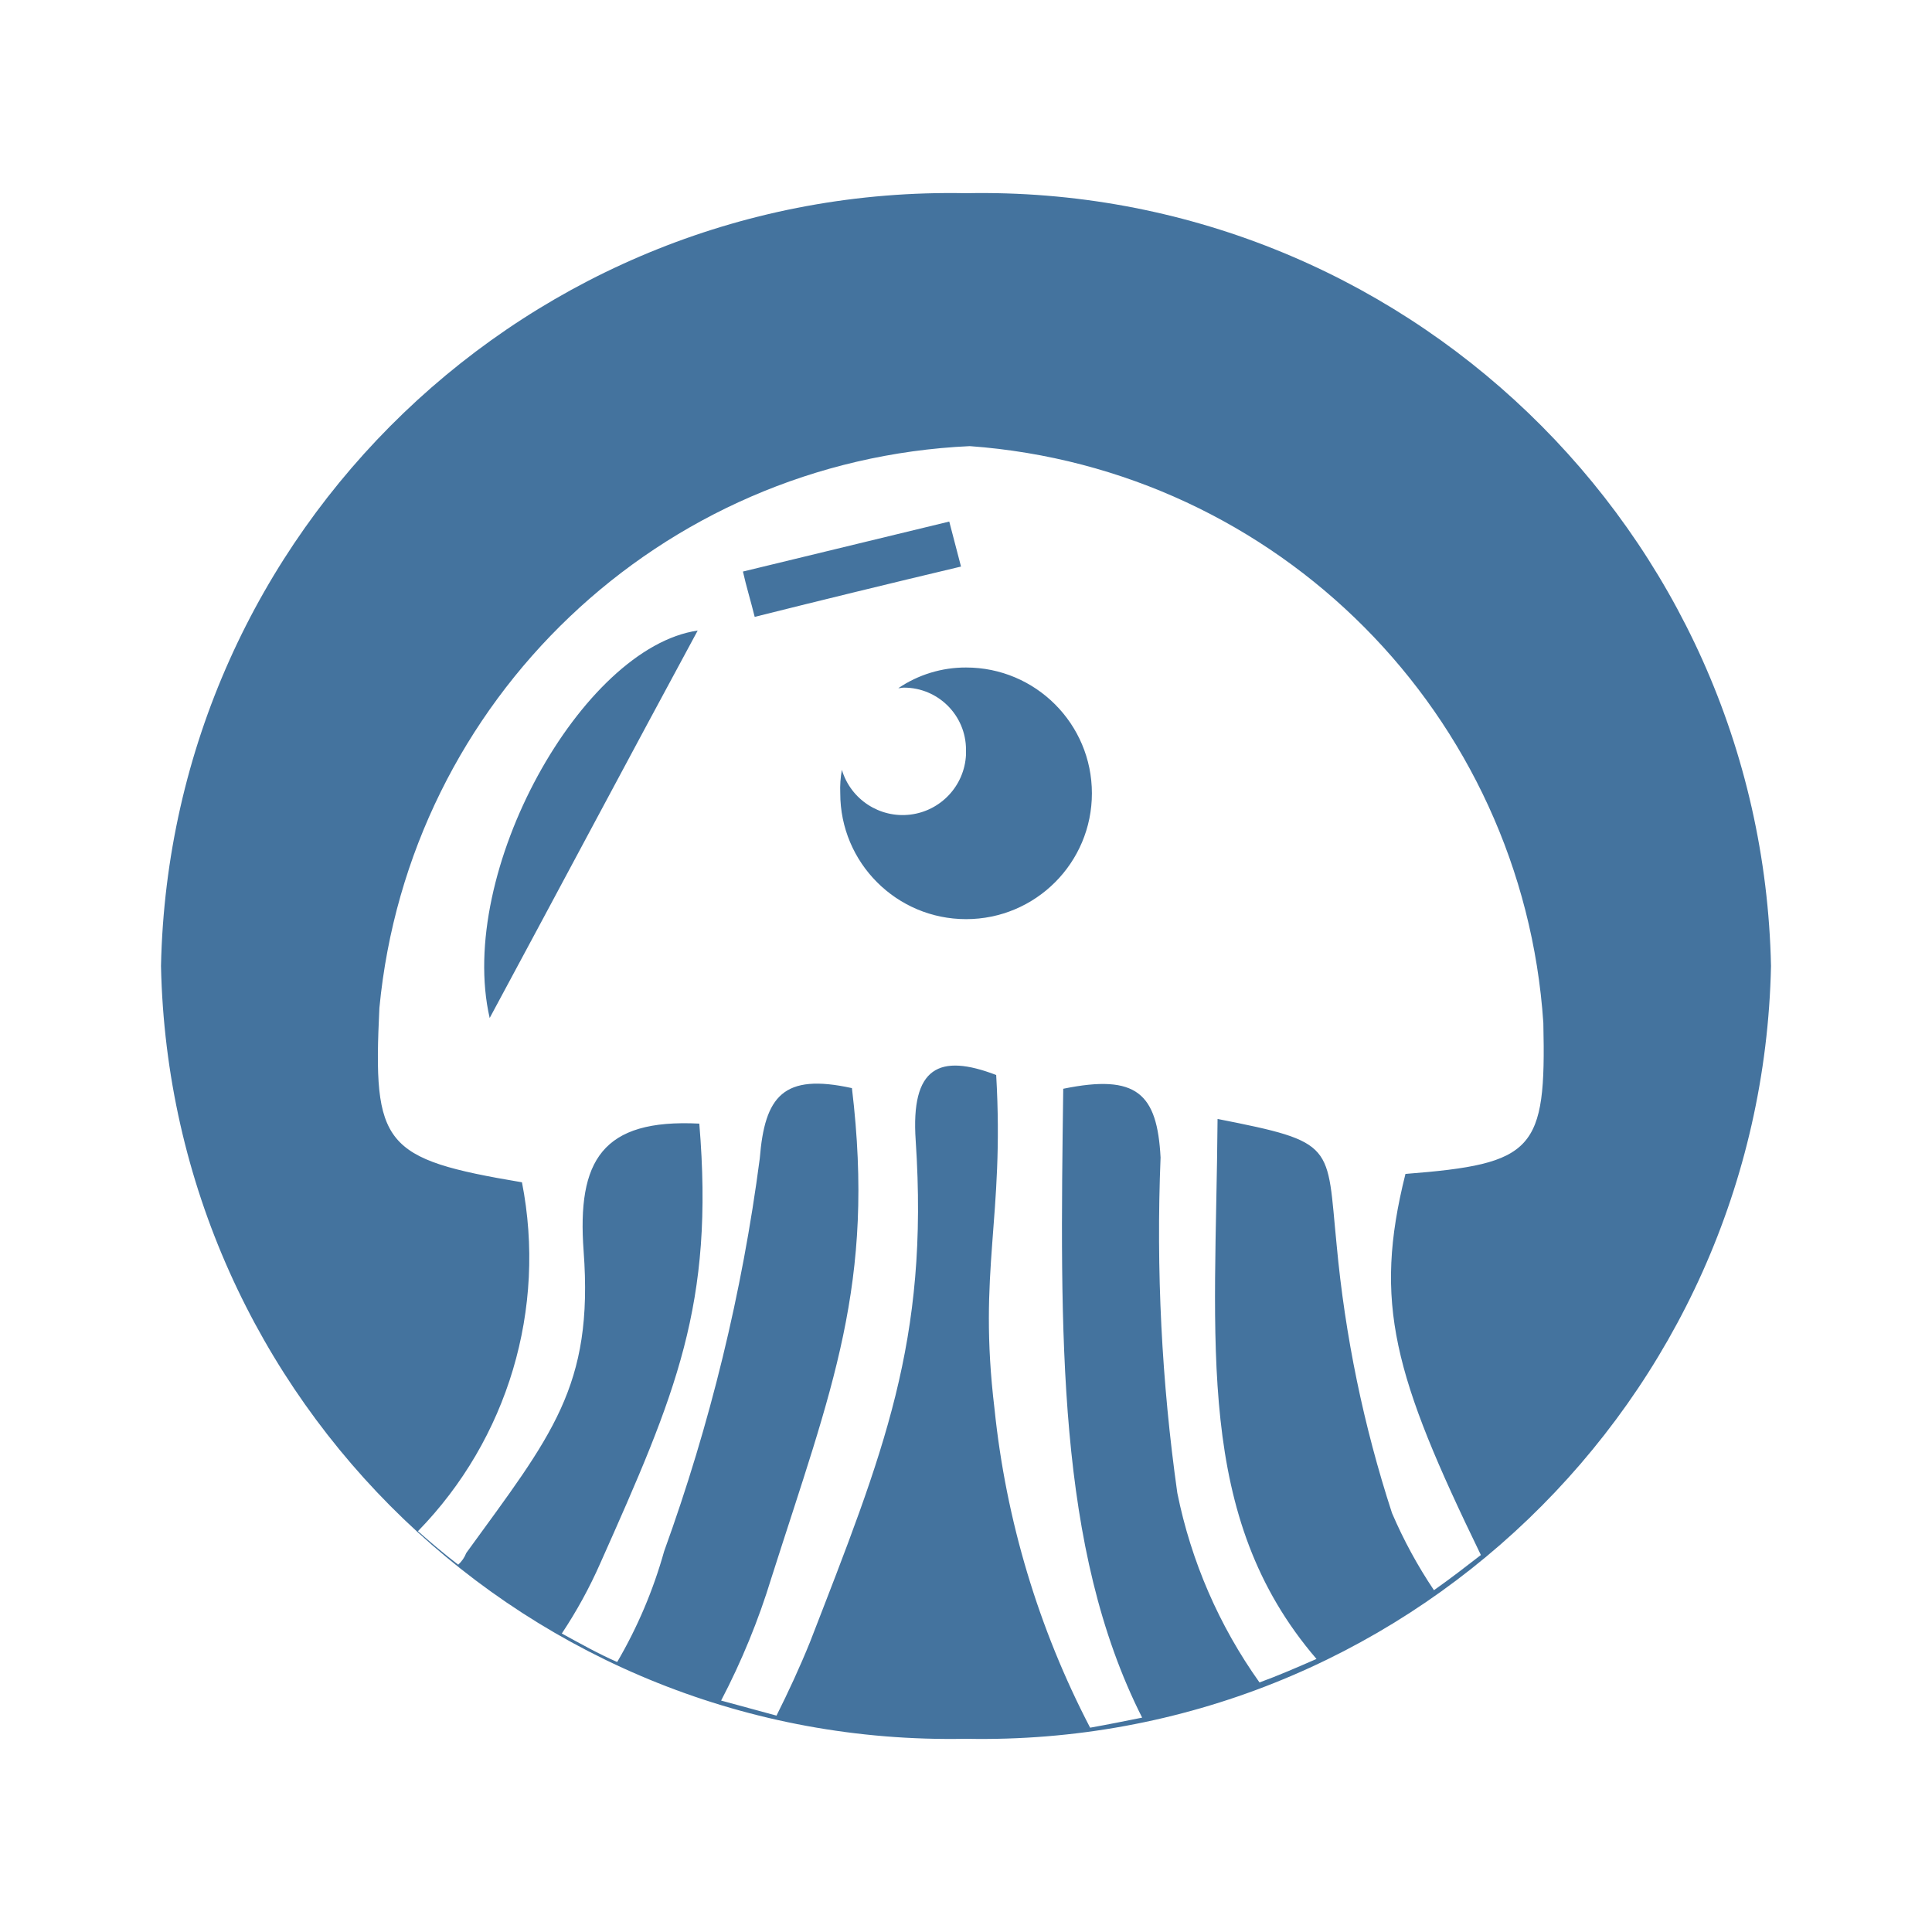
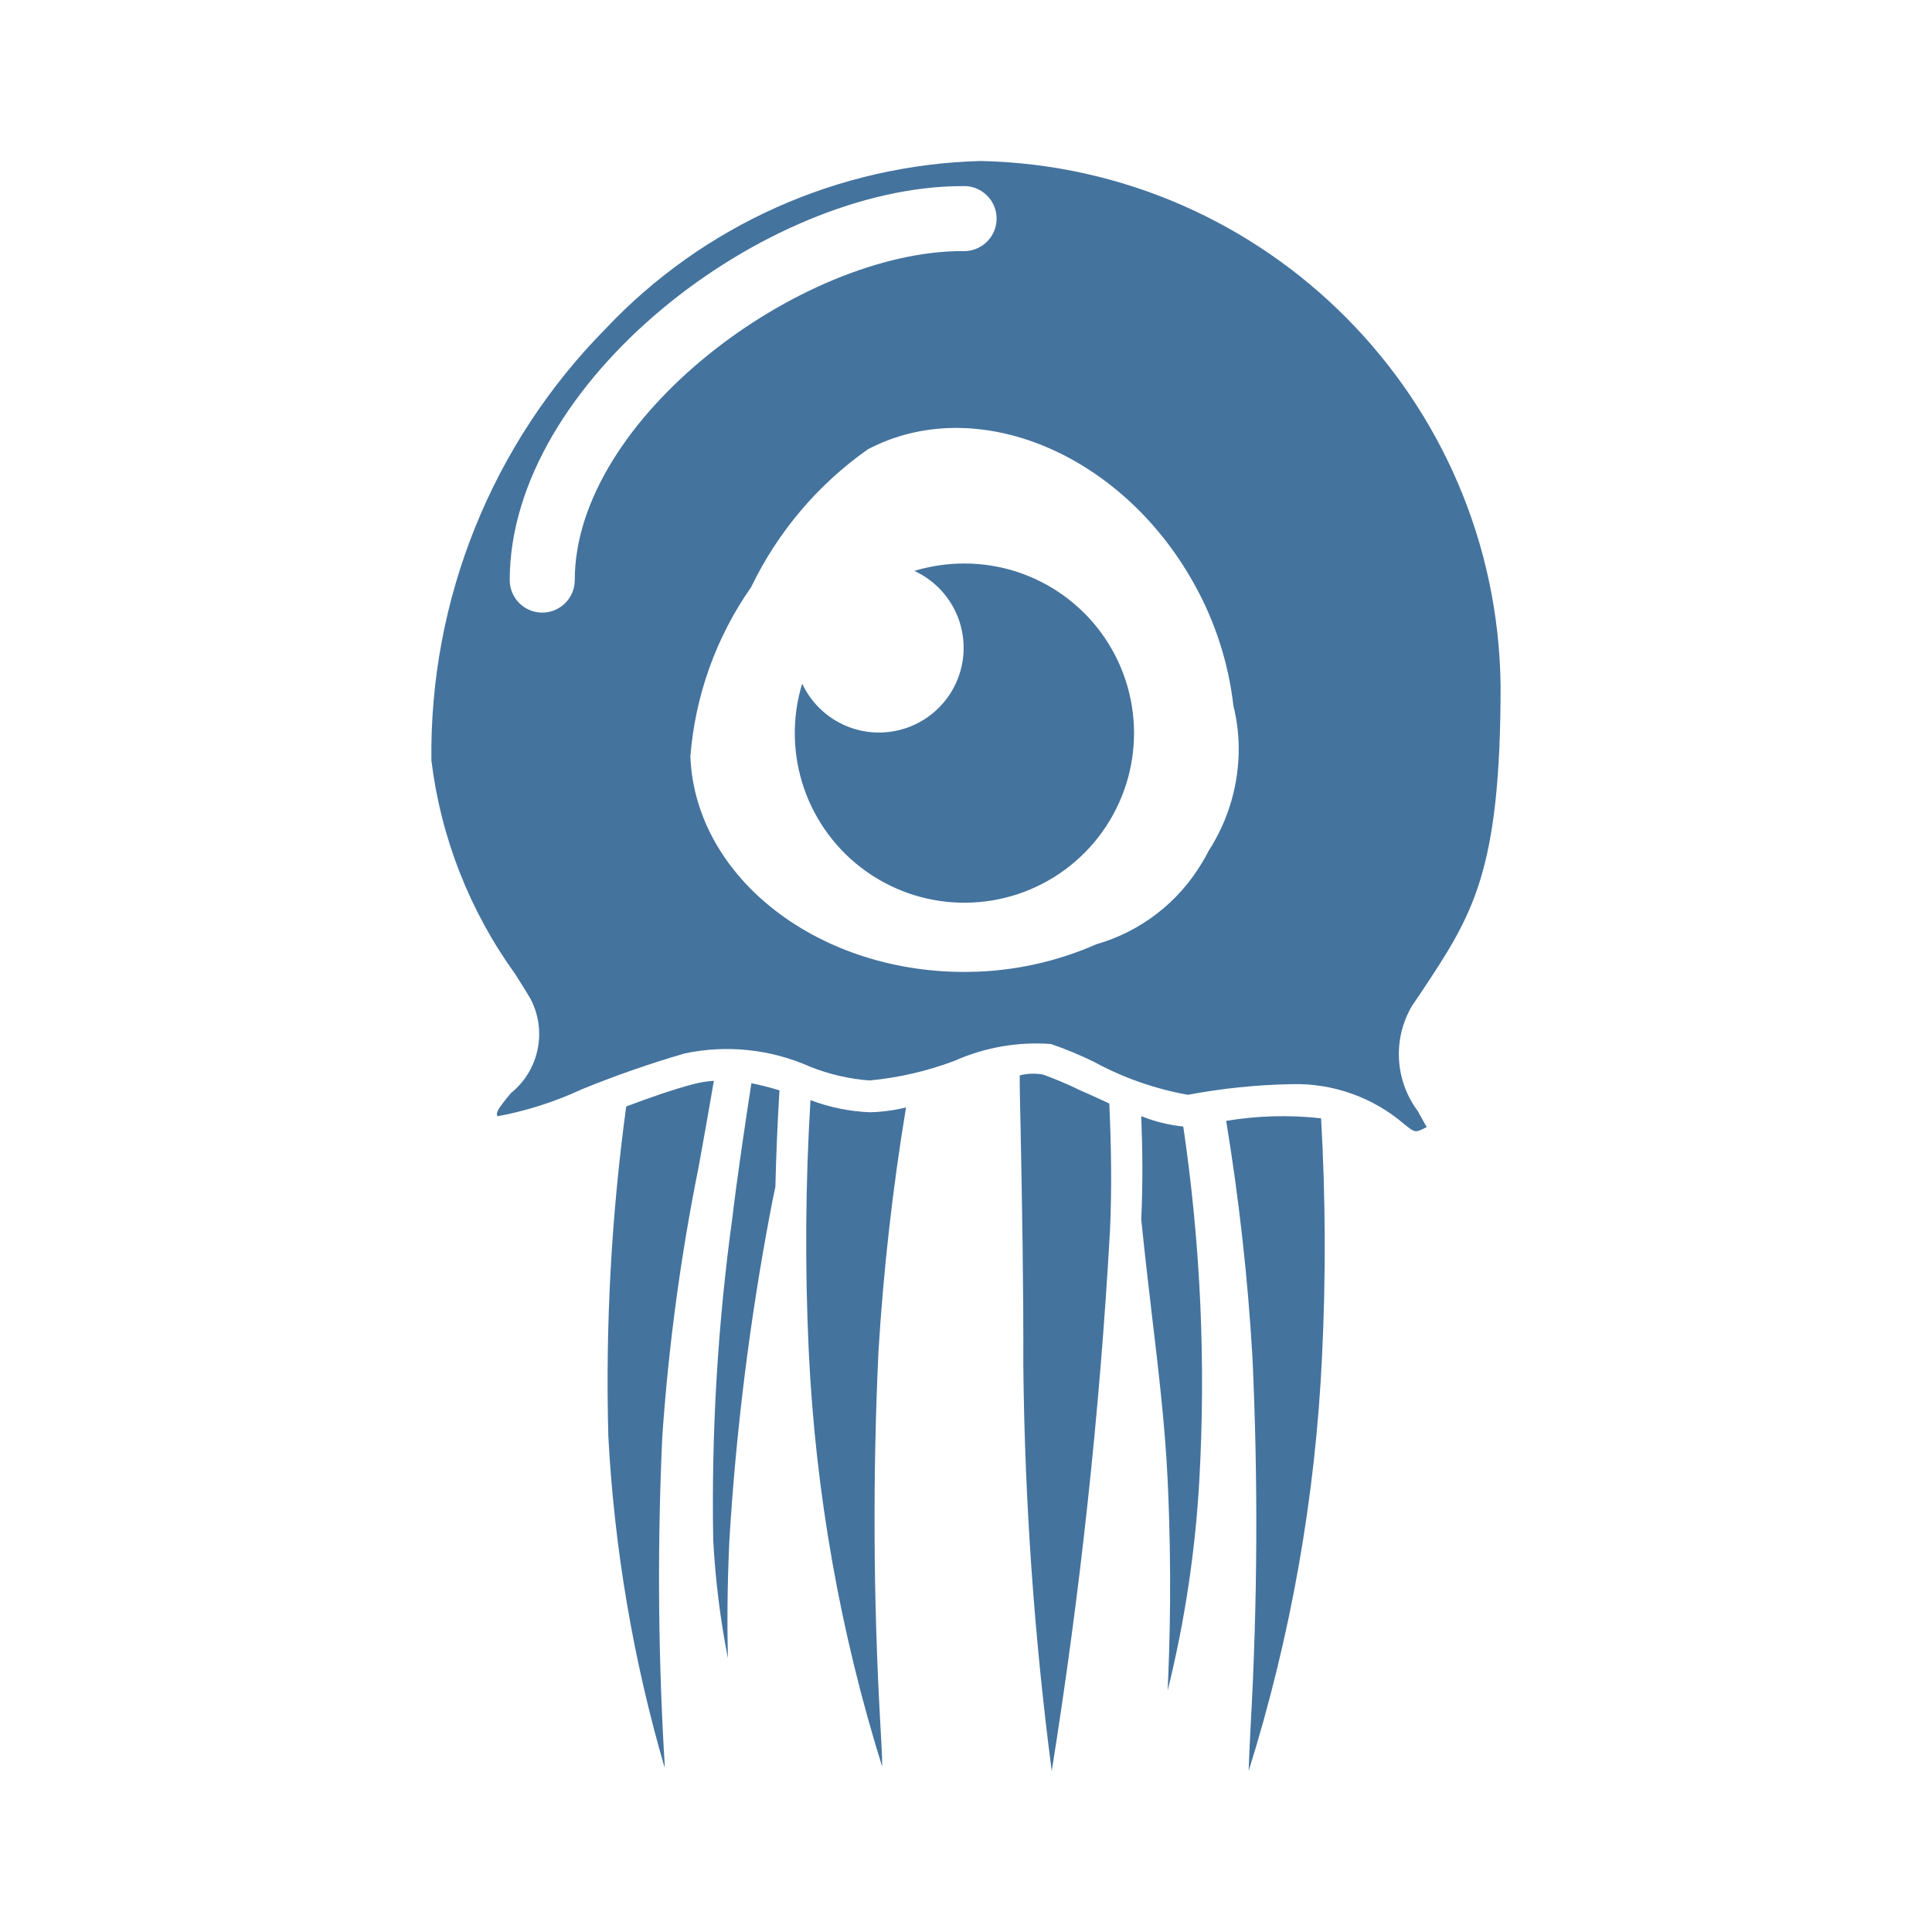
<svg xmlns="http://www.w3.org/2000/svg" width="24px" fill="#44739e" height="24px" viewBox="0 0 24 24" version="1.1">
-   <path d="M 11.792,6.479 9.229,7.1 c 0.042,0.188 0.1,0.375 0.146,0.563 q 1.25,-0.313 2.563,-0.625 z m -5.709,6.167 c 0.875,-1.625 1.75,-3.271 2.584,-4.813 -1.438,0.209 -3,3 -2.584,4.813 z M 12,8.292 a 1.489,1.489 0 0 0 -0.841,0.257 c 0.024,0 0.046,-0.007 0.07,-0.007 A 0.771,0.771 0 0 1 12,9.313 c 0,0.01 0,0.02 0,0.031 0,0.011 0,0.02 0,0.031 A 0.788,0.788 0 0 1 10.458,9.563 1.326,1.326 0 0 0 10.438,9.854 1.563,1.563 0 1 0 12,8.292 Z M 12,2.4 A 9.808,9.808 0 0 0 2,12 9.808,9.808 0 0 0 12,21.6 9.808,9.808 0 0 0 22,12 9.808,9.808 0 0 0 12,2.4 Z m 5.458,12.187 c -0.4,1.6 -0.145,2.5 0.938,4.73 -0.188,0.145 -0.375,0.291 -0.583,0.437 a 5.869,5.869 0 0 1 -0.521,-0.958 15.3,15.3 0 0 1 -0.688,-3.334 c -0.125,-1.25 0,-1.271 -1.479,-1.562 -0.021,2.791 -0.292,4.937 1.229,6.708 -0.229,0.1 -0.479,0.209 -0.708,0.292 a 6.152,6.152 0 0 1 -1.021,-2.354 23.092,23.092 0 0 1 -0.208,-4.167 c -0.042,-0.792 -0.292,-1.042 -1.209,-0.854 -0.041,3.062 -0.083,5.708 0.98,7.812 -0.209,0.042 -0.417,0.084 -0.646,0.125 A 11.022,11.022 0 0 1 12.354,17.5 c -0.208,-1.729 0.125,-2.354 0.021,-4.146 -0.708,-0.271 -1.062,-0.1 -1,0.813 0.167,2.5 -0.4,3.875 -1.312,6.229 -0.126,0.312 -0.271,0.625 -0.417,0.916 L 8.958,21.125 A 8.886,8.886 0 0 0 9.583,19.6 c 0.75,-2.354 1.292,-3.646 1,-6.083 -0.854,-0.188 -1.083,0.1 -1.145,0.875 A 23.15,23.15 0 0 1 8.25,19.271 5.824,5.824 0 0 1 7.667,20.646 c -0.23,-0.1 -0.459,-0.229 -0.688,-0.354 a 5.788,5.788 0 0 0 0.479,-0.875 c 0.938,-2.105 1.417,-3.209 1.229,-5.459 -1.208,-0.062 -1.52,0.459 -1.437,1.584 0.125,1.687 -0.4,2.291 -1.458,3.75 a 0.378,0.378 0 0 1 -0.1,0.145 C 5.504,19.292 5.358,19.167 5.192,19.021 A 4.865,4.865 0 0 0 6.484,14.687 C 4.755,14.396 4.63,14.229 4.713,12.521 a 7.722,7.722 0 0 1 7.334,-6.979 7.7,7.7 0 0 1 7.125,7.166 c 0.036,1.584 -0.109,1.75 -1.714,1.875 z" />
+   <path d="M 11.979,7 V 7 A 2.147,2.147 0 0 0 11.358,7.092 1.052,1.052 0 1 1 9.965,8.492 2.107,2.107 0 1 0 11.979,7 Z m 5.683,5.316 c 0.631,-0.953 0.979,-1.478 0.979,-3.8 v 0 A 6.6,6.6 0 0 0 12.185,2 6.645,6.645 0 0 0 7.518,4.089 7.5,7.5 0 0 0 5.359,9.447 5.714,5.714 0 0 0 6.4,12.1 c 0.076,0.12 0.14,0.223 0.186,0.3 a 0.942,0.942 0 0 1 -0.237,1.177 c -0.169,0.2 -0.192,0.25 -0.169,0.29 a 4.425,4.425 0 0 0 1.047,-0.335 12.9,12.9 0 0 1 1.279,-0.446 2.54,2.54 0 0 1 1.553,0.163 2.481,2.481 0 0 0 0.744,0.173 4.083,4.083 0 0 0 1.057,-0.245 2.487,2.487 0 0 1 1.194,-0.208 4.558,4.558 0 0 1 0.531,0.219 3.853,3.853 0 0 0 1.172,0.412 7.691,7.691 0 0 1 1.284,-0.132 2.06,2.06 0 0 1 1.4,0.494 C 17.58,14.075 17.58,14.075 17.724,14 17.716,13.992 17.656,13.881 17.611,13.8 A 1.18,1.18 0 0 1 17.543,12.491 Z M 7.14,7.206 a 0.404,0.404 0 0 1 -0.808,0 c 0,-2.453 3.169,-4.894 5.624,-4.894 a 0.404,0.404 0 1 1 0,0.807 C 9.947,3.119 7.14,5.2 7.14,7.206 Z m 7.874,3.364 c -0.025,0.051 -0.053,0.1 -0.082,0.147 v 0 a 2.244,2.244 0 0 1 -1.313,1.013 4.052,4.052 0 0 1 -1.565,0.343 C 10.186,12.106 8.637,10.913 8.576,9.399 A 4.246,4.246 0 0 1 9.332,7.292 4.456,4.456 0 0 1 10.78,5.582 c 1.342,-0.706 3.151,0.041 4.056,1.675 a 4.057,4.057 0 0 1 0.486,1.511 2.22,2.22 0 0 1 0.066,0.513 2.338,2.338 0 0 1 -0.374,1.289 z m -1.588,2.978 a 4.652,4.652 0 0 0 -0.471,-0.2 0.683,0.683 0 0 0 -0.288,0.011 c 0,0.23 0.008,0.459 0.012,0.69 0.018,0.949 0.036,1.931 0.033,2.923 A 42.262,42.262 0 0 0 13.065,22 66.071,66.071 0 0 0 13.788,15.3 c 0.026,-0.553 0.015,-1.084 -0.008,-1.592 -0.114,-0.052 -0.231,-0.108 -0.354,-0.16 z m -4.815,-0.08 c -0.268,0.071 -0.554,0.173 -0.832,0.277 a 25.319,25.319 0 0 0 -0.222,4.1 18.194,18.194 0 0 0 0.7,4.116 C 8.257,21.883 8.249,21.8 8.245,21.717 A 38.368,38.368 0 0 1 8.227,17.85 25.9,25.9 0 0 1 8.678,14.5 c 0.064,-0.353 0.128,-0.71 0.19,-1.074 a 1.392,1.392 0 0 0 -0.257,0.042 z m 1.457,0.198 a 29.1,29.1 0 0 0 -0.021,3.126 20.572,20.572 0 0 0 0.912,5.155 c 0,-0.163 -0.015,-0.357 -0.025,-0.563 a 44.93,44.93 0 0 1 -0.022,-4.584 29.6,29.6 0 0 1 0.343,-3.043 2.118,2.118 0 0 1 -0.449,0.06 2.339,2.339 0 0 1 -0.738,-0.151 z m 5.164,0.258 a 28.22,28.22 0 0 1 0.326,2.928 44.663,44.663 0 0 1 -0.022,4.585 c -0.01,0.206 -0.02,0.4 -0.025,0.563 a 20.43,20.43 0 0 0 0.912,-5.154 27.989,27.989 0 0 0 -0.012,-2.954 4.274,4.274 0 0 0 -1.179,0.032 z m -1.055,-0.059 c 0.016,0.413 0.021,0.84 0,1.283 0.04,0.394 0.084,0.777 0.128,1.151 0.085,0.714 0.166,1.388 0.2,2.084 0.054,1.162 0.026,2.034 0,2.618 a 14.178,14.178 0 0 0 0.394,-2.624 21.786,21.786 0 0 0 -0.2,-4.383 1.92,1.92 0 0 1 -0.522,-0.129 z M 9.1,15.109 A 26.043,26.043 0 0 0 8.86,19.134 10.639,10.639 0 0 0 9.042,20.6 C 9.033,20.21 9.033,19.725 9.06,19.142 a 32.462,32.462 0 0 1 0.509,-4.086 c 0.017,-0.093 0.039,-0.2 0.063,-0.311 0.01,-0.395 0.026,-0.8 0.051,-1.2 A 3.43,3.43 0 0 0 9.334,13.456 C 9.259,13.941 9.152,14.664 9.1,15.109 Z" />
</svg>
